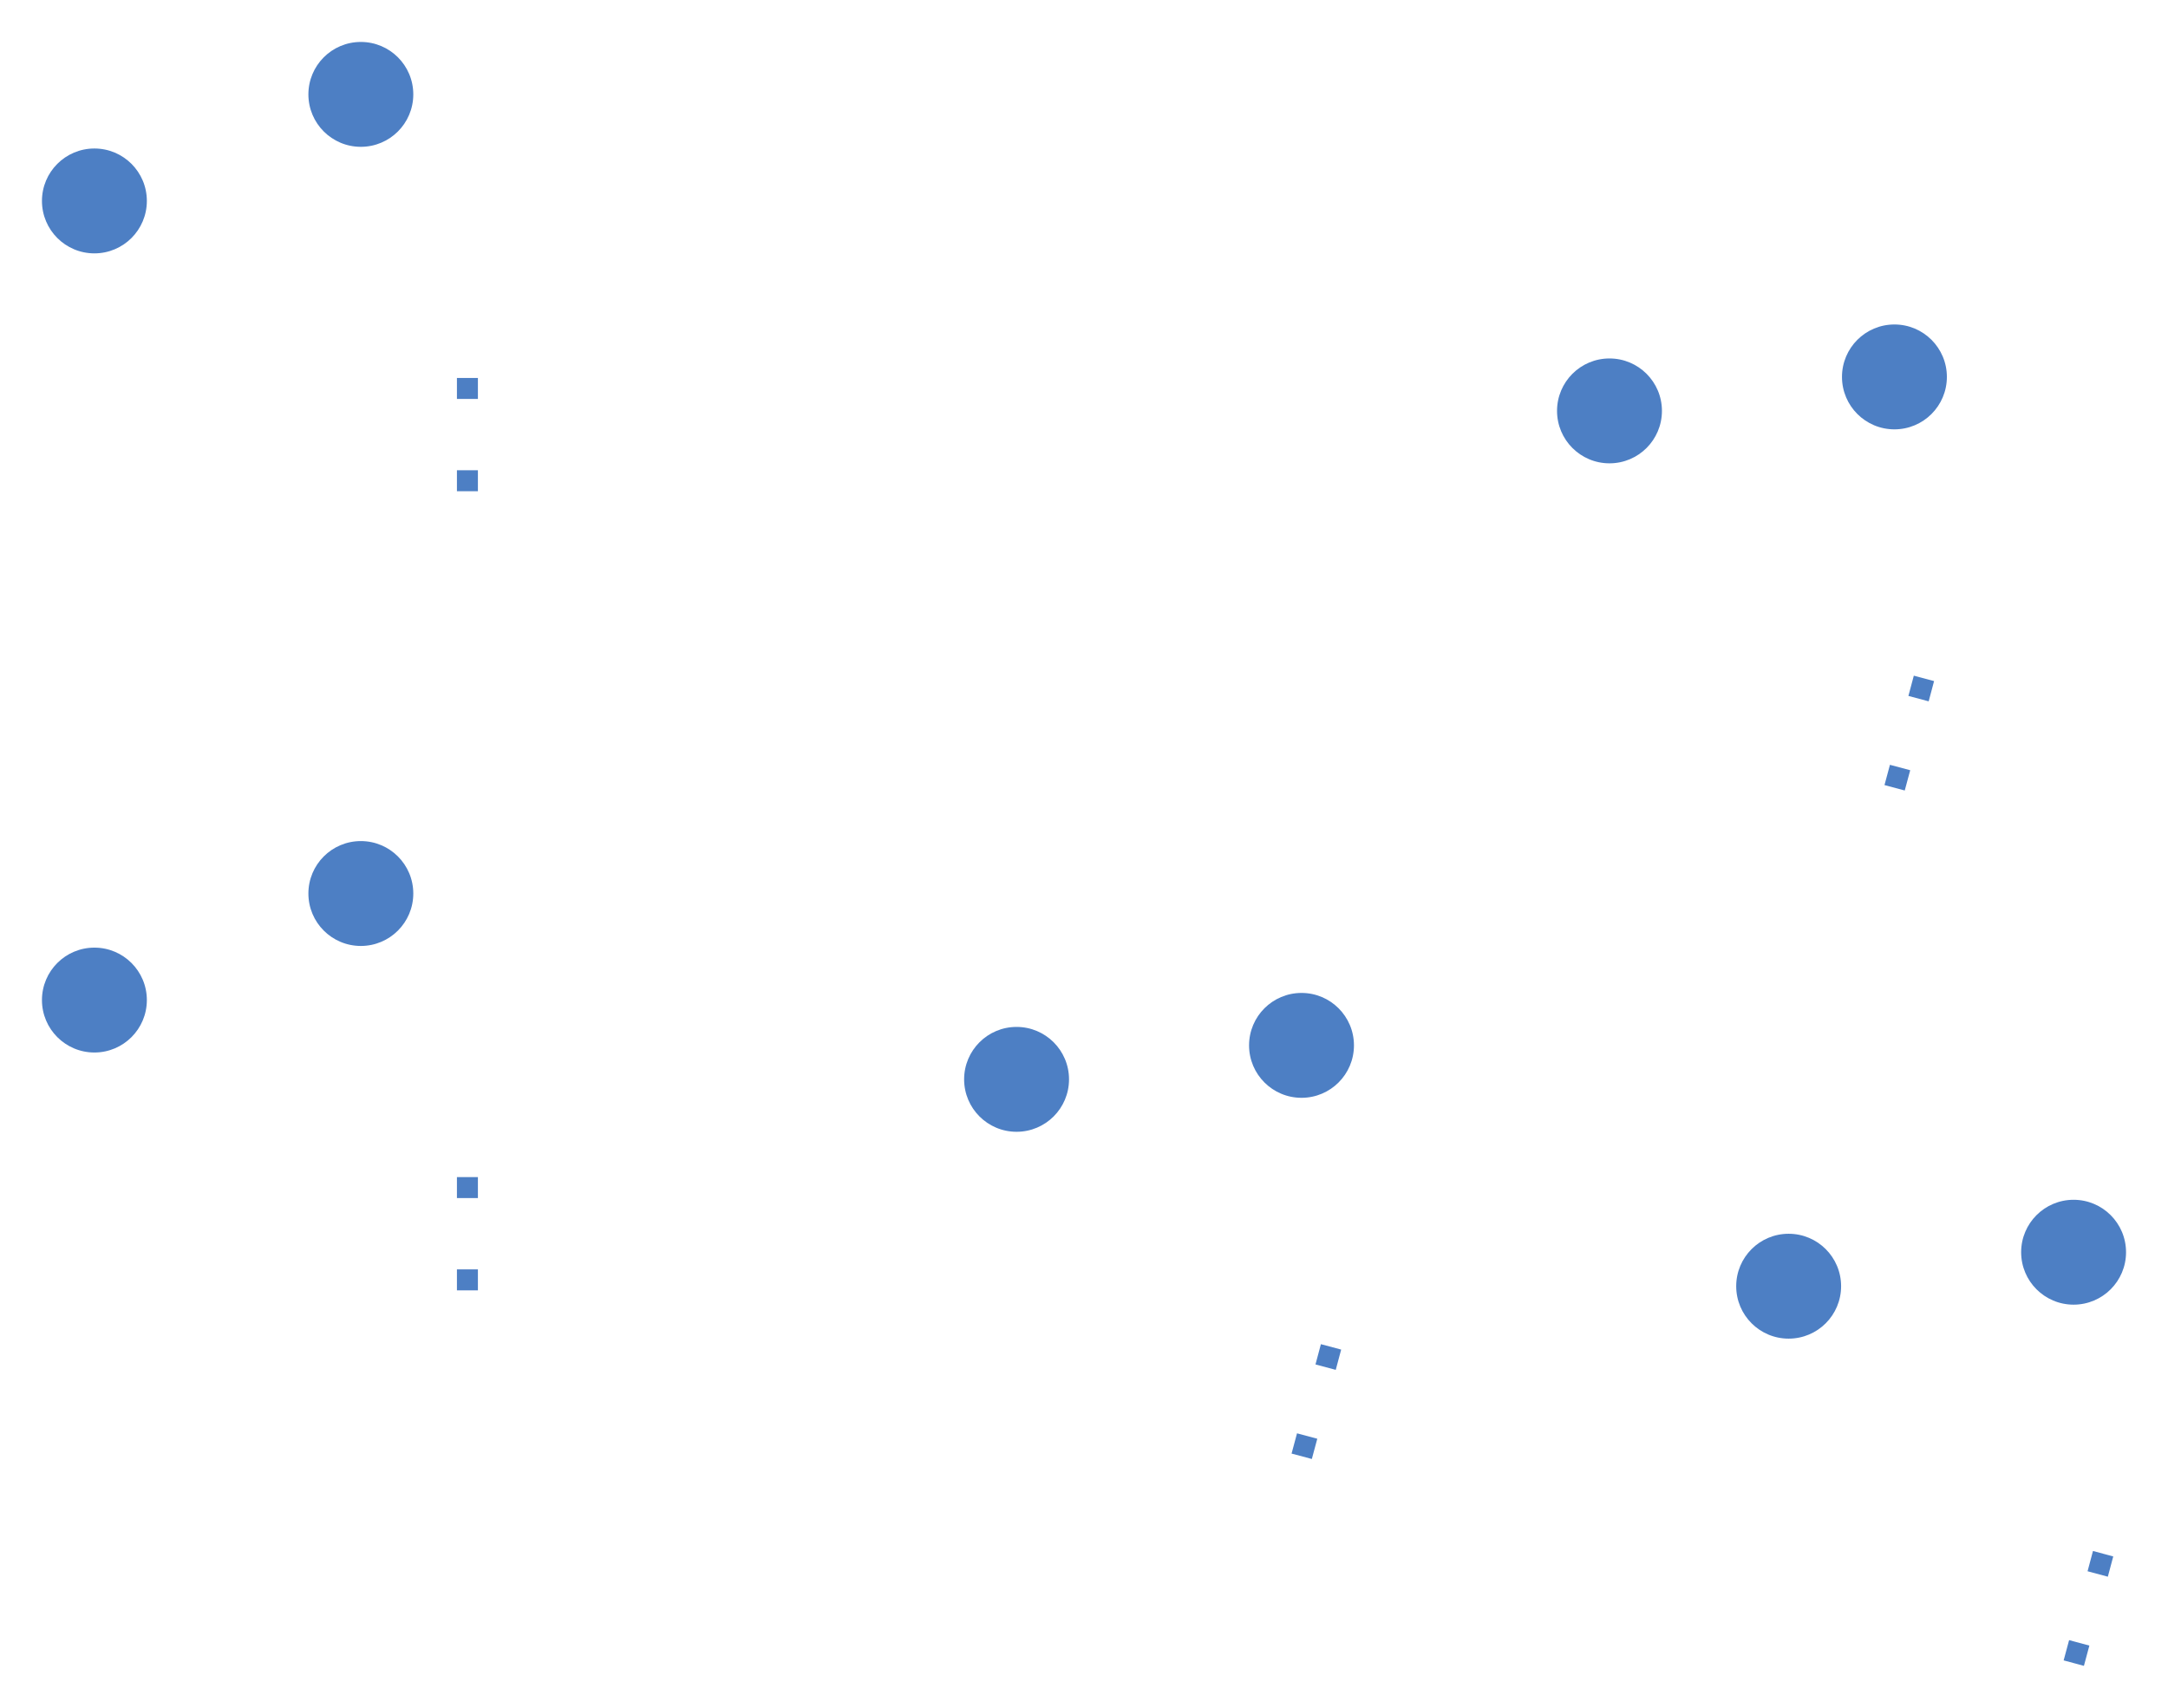
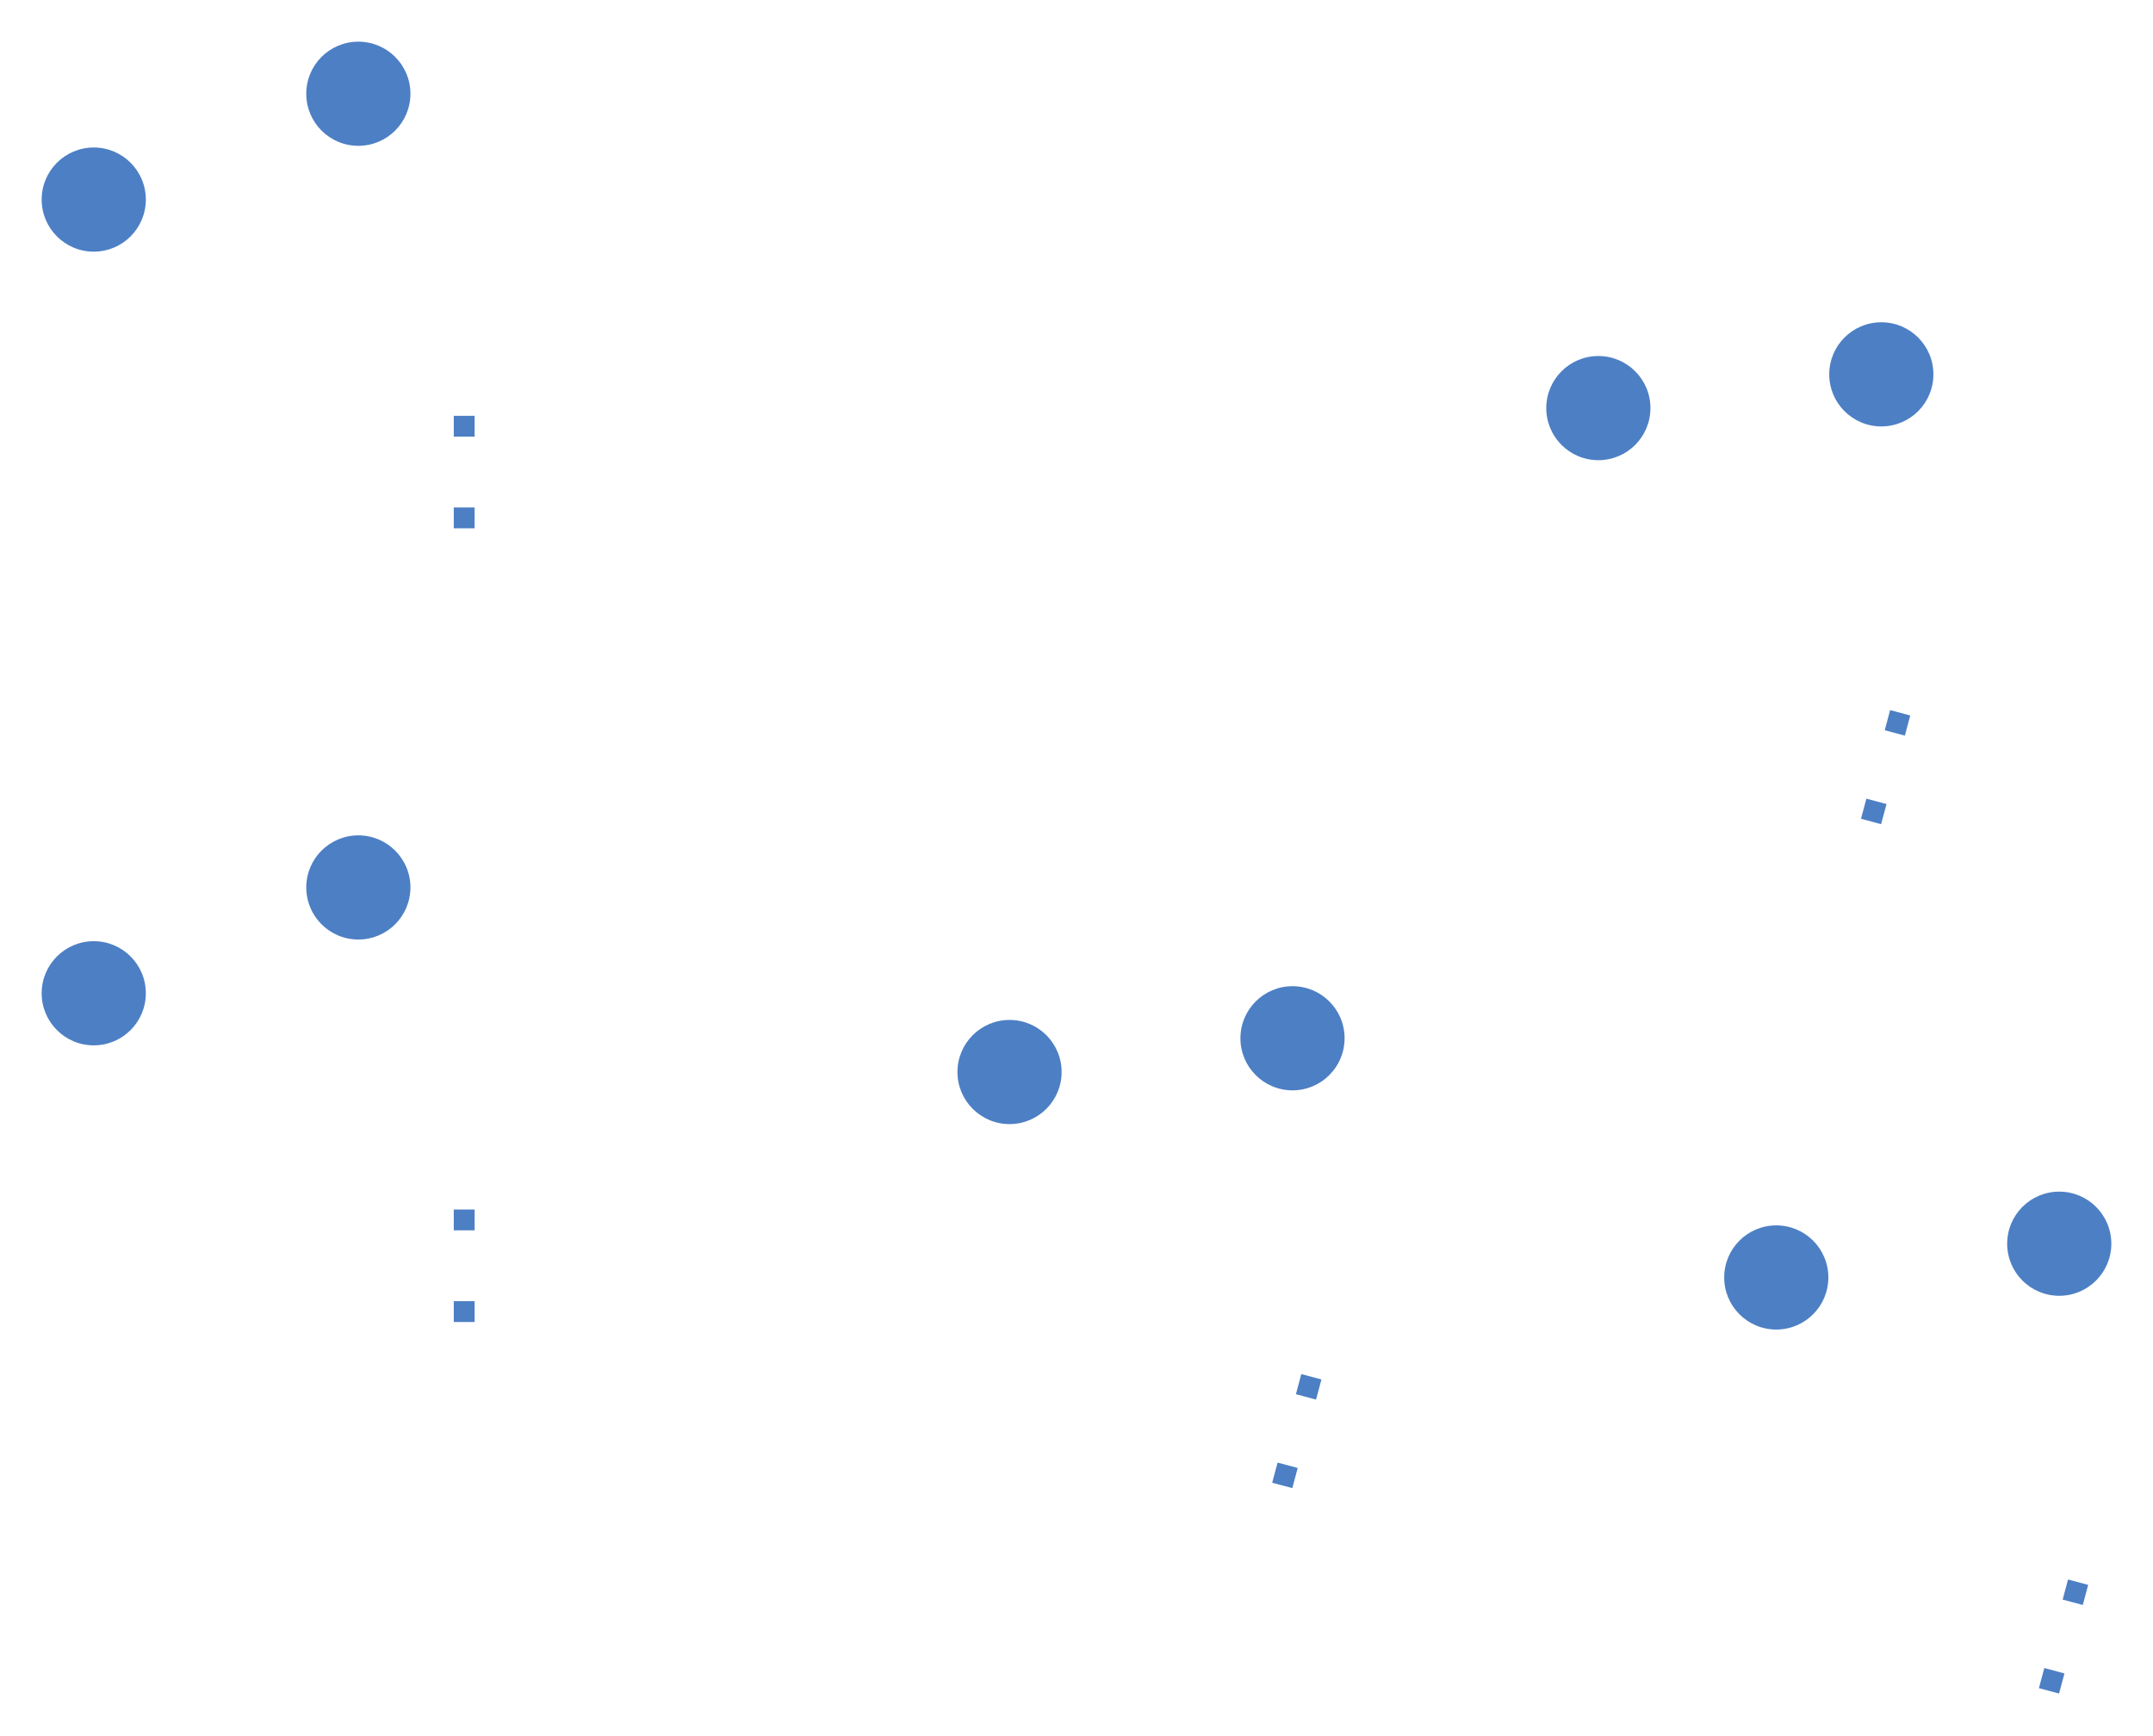
- <svg xmlns="http://www.w3.org/2000/svg" version="1.1" width="51.67mm" height="40.711mm" viewBox="32.04 30.77 51.67 40.711">
+ <svg xmlns="http://www.w3.org/2000/svg" version="1.1" width="51.67mm" height="41.648mm" viewBox="32.04 30.77 51.67 41.648">
  <g style="fill:#000000; fill-opacity:0.0;  stroke:#000000; stroke-width:0.000; stroke-opacity:1;  stroke-linecap:round; stroke-linejoin:round;">
    <g style="fill:#4D7FC4; fill-opacity:1.000;  stroke:#4D7FC4; stroke-width:0.000; stroke-opacity:1;  stroke-linecap:round; stroke-linejoin:round;">
      <circle cx="34.290" cy="35.560" r="1.250" />
    </g>
    <g style="fill:#4D7FC4; fill-opacity:1.000;  stroke:#4D7FC4; stroke-width:0.000; stroke-opacity:1;  stroke-linecap:round; stroke-linejoin:round;">
      <circle cx="40.640" cy="33.020" r="1.250" />
    </g>
    <g style="fill:#4D7FC4; fill-opacity:1.000;  stroke:#4D7FC4; stroke-width:0.000; stroke-opacity:1;  stroke-linecap:round; stroke-linejoin:round;">
      <circle cx="34.290" cy="54.610" r="1.250" />
    </g>
    <g style="fill:#4D7FC4; fill-opacity:1.000;  stroke:#4D7FC4; stroke-width:0.000; stroke-opacity:1;  stroke-linecap:round; stroke-linejoin:round;">
      <circle cx="40.640" cy="52.070" r="1.250" />
    </g>
    <g style="fill:#4D7FC4; fill-opacity:1.000;  stroke:#4D7FC4; stroke-width:0.000; stroke-opacity:1;  stroke-linecap:round; stroke-linejoin:round;">
      <circle cx="70.399" cy="40.565" r="1.250" />
    </g>
    <g style="fill:#4D7FC4; fill-opacity:1.000;  stroke:#4D7FC4; stroke-width:0.000; stroke-opacity:1;  stroke-linecap:round; stroke-linejoin:round;">
      <circle cx="77.190" cy="39.755" r="1.250" />
    </g>
    <g style="fill:#4D7FC4; fill-opacity:1.000;  stroke:#4D7FC4; stroke-width:0.000; stroke-opacity:1;  stroke-linecap:round; stroke-linejoin:round;">
      <circle cx="56.268" cy="56.500" r="1.250" />
    </g>
    <g style="fill:#4D7FC4; fill-opacity:1.000;  stroke:#4D7FC4; stroke-width:0.000; stroke-opacity:1;  stroke-linecap:round; stroke-linejoin:round;">
      <circle cx="63.059" cy="55.690" r="1.250" />
    </g>
    <g style="fill:#4D7FC4; fill-opacity:1.000;  stroke:#4D7FC4; stroke-width:0.000; stroke-opacity:1;  stroke-linecap:round; stroke-linejoin:round;">
      <circle cx="74.669" cy="61.431" r="1.250" />
    </g>
    <g style="fill:#4D7FC4; fill-opacity:1.000;  stroke:#4D7FC4; stroke-width:0.000; stroke-opacity:1;  stroke-linecap:round; stroke-linejoin:round;">
      <circle cx="81.460" cy="60.621" r="1.250" />
    </g>
    <g style="fill:#4D7FC4; fill-opacity:1.000;  stroke:#4D7FC4; stroke-width:0.000; stroke-opacity:1;  stroke-linecap:round; stroke-linejoin:round;">
-       <path style="fill:#4D7FC4; fill-opacity:1.000;  stroke:#4D7FC4; stroke-width:0.000; stroke-opacity:1;  stroke-linecap:round; stroke-linejoin:round;fill-rule:evenodd;" d="M 43.430,42.480 42.930,42.480 42.930,41.980 43.430,41.980 Z" />
-       <path style="fill:#4D7FC4; fill-opacity:1.000;  stroke:#4D7FC4; stroke-width:0.000; stroke-opacity:1;  stroke-linecap:round; stroke-linejoin:round;fill-rule:evenodd;" d="M 43.430,40.280 42.930,40.280 42.930,39.780 43.430,39.780 Z" />
+       <path style="fill:#4D7FC4; fill-opacity:1.000;  stroke:#4D7FC4; stroke-width:0.000; stroke-opacity:1;  stroke-linecap:round; stroke-linejoin:round;fill-rule:evenodd;" d="M 43.430,43.450 42.930,43.450 42.930,42.950 43.430,42.950 Z" />
+       <path style="fill:#4D7FC4; fill-opacity:1.000;  stroke:#4D7FC4; stroke-width:0.000; stroke-opacity:1;  stroke-linecap:round; stroke-linejoin:round;fill-rule:evenodd;" d="M 43.430,41.250 42.930,41.250 42.930,40.750 43.430,40.750 Z" />
    </g>
    <g style="fill:#4D7FC4; fill-opacity:1.000;  stroke:#4D7FC4; stroke-width:0.000; stroke-opacity:1;  stroke-linecap:round; stroke-linejoin:round;">
-       <path style="fill:#4D7FC4; fill-opacity:1.000;  stroke:#4D7FC4; stroke-width:0.000; stroke-opacity:1;  stroke-linecap:round; stroke-linejoin:round;fill-rule:evenodd;" d="M 43.430,61.530 42.930,61.530 42.930,61.030 43.430,61.030 Z" />
-       <path style="fill:#4D7FC4; fill-opacity:1.000;  stroke:#4D7FC4; stroke-width:0.000; stroke-opacity:1;  stroke-linecap:round; stroke-linejoin:round;fill-rule:evenodd;" d="M 43.430,59.330 42.930,59.330 42.930,58.830 43.430,58.830 Z" />
+       <path style="fill:#4D7FC4; fill-opacity:1.000;  stroke:#4D7FC4; stroke-width:0.000; stroke-opacity:1;  stroke-linecap:round; stroke-linejoin:round;fill-rule:evenodd;" d="M 43.430,62.500 42.930,62.500 42.930,62.000 43.430,62.000 Z" />
+       <path style="fill:#4D7FC4; fill-opacity:1.000;  stroke:#4D7FC4; stroke-width:0.000; stroke-opacity:1;  stroke-linecap:round; stroke-linejoin:round;fill-rule:evenodd;" d="M 43.430,60.300 42.930,60.300 42.930,59.800 43.430,59.800 Z" />
    </g>
    <g style="fill:#4D7FC4; fill-opacity:1.000;  stroke:#4D7FC4; stroke-width:0.000; stroke-opacity:1;  stroke-linecap:round; stroke-linejoin:round;">
-       <path style="fill:#4D7FC4; fill-opacity:1.000;  stroke:#4D7FC4; stroke-width:0.000; stroke-opacity:1;  stroke-linecap:round; stroke-linejoin:round;fill-rule:evenodd;" d="M 77.436,49.614 76.953,49.485 77.083,49.002 77.566,49.131 Z" />
-       <path style="fill:#4D7FC4; fill-opacity:1.000;  stroke:#4D7FC4; stroke-width:0.000; stroke-opacity:1;  stroke-linecap:round; stroke-linejoin:round;fill-rule:evenodd;" d="M 78.006,47.489 77.523,47.360 77.652,46.877 78.135,47.006 Z" />
+       <path style="fill:#4D7FC4; fill-opacity:1.000;  stroke:#4D7FC4; stroke-width:0.000; stroke-opacity:1;  stroke-linecap:round; stroke-linejoin:round;fill-rule:evenodd;" d="M 77.185,50.551 76.702,50.422 76.832,49.939 77.315,50.068 Z" />
+       <path style="fill:#4D7FC4; fill-opacity:1.000;  stroke:#4D7FC4; stroke-width:0.000; stroke-opacity:1;  stroke-linecap:round; stroke-linejoin:round;fill-rule:evenodd;" d="M 77.755,48.426 77.272,48.297 77.401,47.814 77.884,47.943 Z" />
    </g>
    <g style="fill:#4D7FC4; fill-opacity:1.000;  stroke:#4D7FC4; stroke-width:0.000; stroke-opacity:1;  stroke-linecap:round; stroke-linejoin:round;">
-       <path style="fill:#4D7FC4; fill-opacity:1.000;  stroke:#4D7FC4; stroke-width:0.000; stroke-opacity:1;  stroke-linecap:round; stroke-linejoin:round;fill-rule:evenodd;" d="M 63.305,65.550 62.822,65.421 62.952,64.938 63.435,65.067 Z" />
-       <path style="fill:#4D7FC4; fill-opacity:1.000;  stroke:#4D7FC4; stroke-width:0.000; stroke-opacity:1;  stroke-linecap:round; stroke-linejoin:round;fill-rule:evenodd;" d="M 63.875,63.425 63.392,63.296 63.521,62.813 64.004,62.942 Z" />
+       <path style="fill:#4D7FC4; fill-opacity:1.000;  stroke:#4D7FC4; stroke-width:0.000; stroke-opacity:1;  stroke-linecap:round; stroke-linejoin:round;fill-rule:evenodd;" d="M 63.054,66.487 62.571,66.358 62.701,65.875 63.184,66.004 Z" />
+       <path style="fill:#4D7FC4; fill-opacity:1.000;  stroke:#4D7FC4; stroke-width:0.000; stroke-opacity:1;  stroke-linecap:round; stroke-linejoin:round;fill-rule:evenodd;" d="M 63.624,64.362 63.141,64.233 63.270,63.750 63.753,63.879 Z" />
    </g>
    <g style="fill:#4D7FC4; fill-opacity:1.000;  stroke:#4D7FC4; stroke-width:0.000; stroke-opacity:1;  stroke-linecap:round; stroke-linejoin:round;">
-       <path style="fill:#4D7FC4; fill-opacity:1.000;  stroke:#4D7FC4; stroke-width:0.000; stroke-opacity:1;  stroke-linecap:round; stroke-linejoin:round;fill-rule:evenodd;" d="M 81.706,70.481 81.223,70.351 81.353,69.868 81.836,69.998 Z" />
-       <path style="fill:#4D7FC4; fill-opacity:1.000;  stroke:#4D7FC4; stroke-width:0.000; stroke-opacity:1;  stroke-linecap:round; stroke-linejoin:round;fill-rule:evenodd;" d="M 82.276,68.356 81.793,68.226 81.922,67.743 82.405,67.873 Z" />
+       <path style="fill:#4D7FC4; fill-opacity:1.000;  stroke:#4D7FC4; stroke-width:0.000; stroke-opacity:1;  stroke-linecap:round; stroke-linejoin:round;fill-rule:evenodd;" d="M 81.455,71.418 80.972,71.288 81.102,70.805 81.585,70.935 Z" />
+       <path style="fill:#4D7FC4; fill-opacity:1.000;  stroke:#4D7FC4; stroke-width:0.000; stroke-opacity:1;  stroke-linecap:round; stroke-linejoin:round;fill-rule:evenodd;" d="M 82.025,69.292 81.542,69.163 81.671,68.680 82.154,68.810 Z" />
    </g>
  </g>
</svg>
